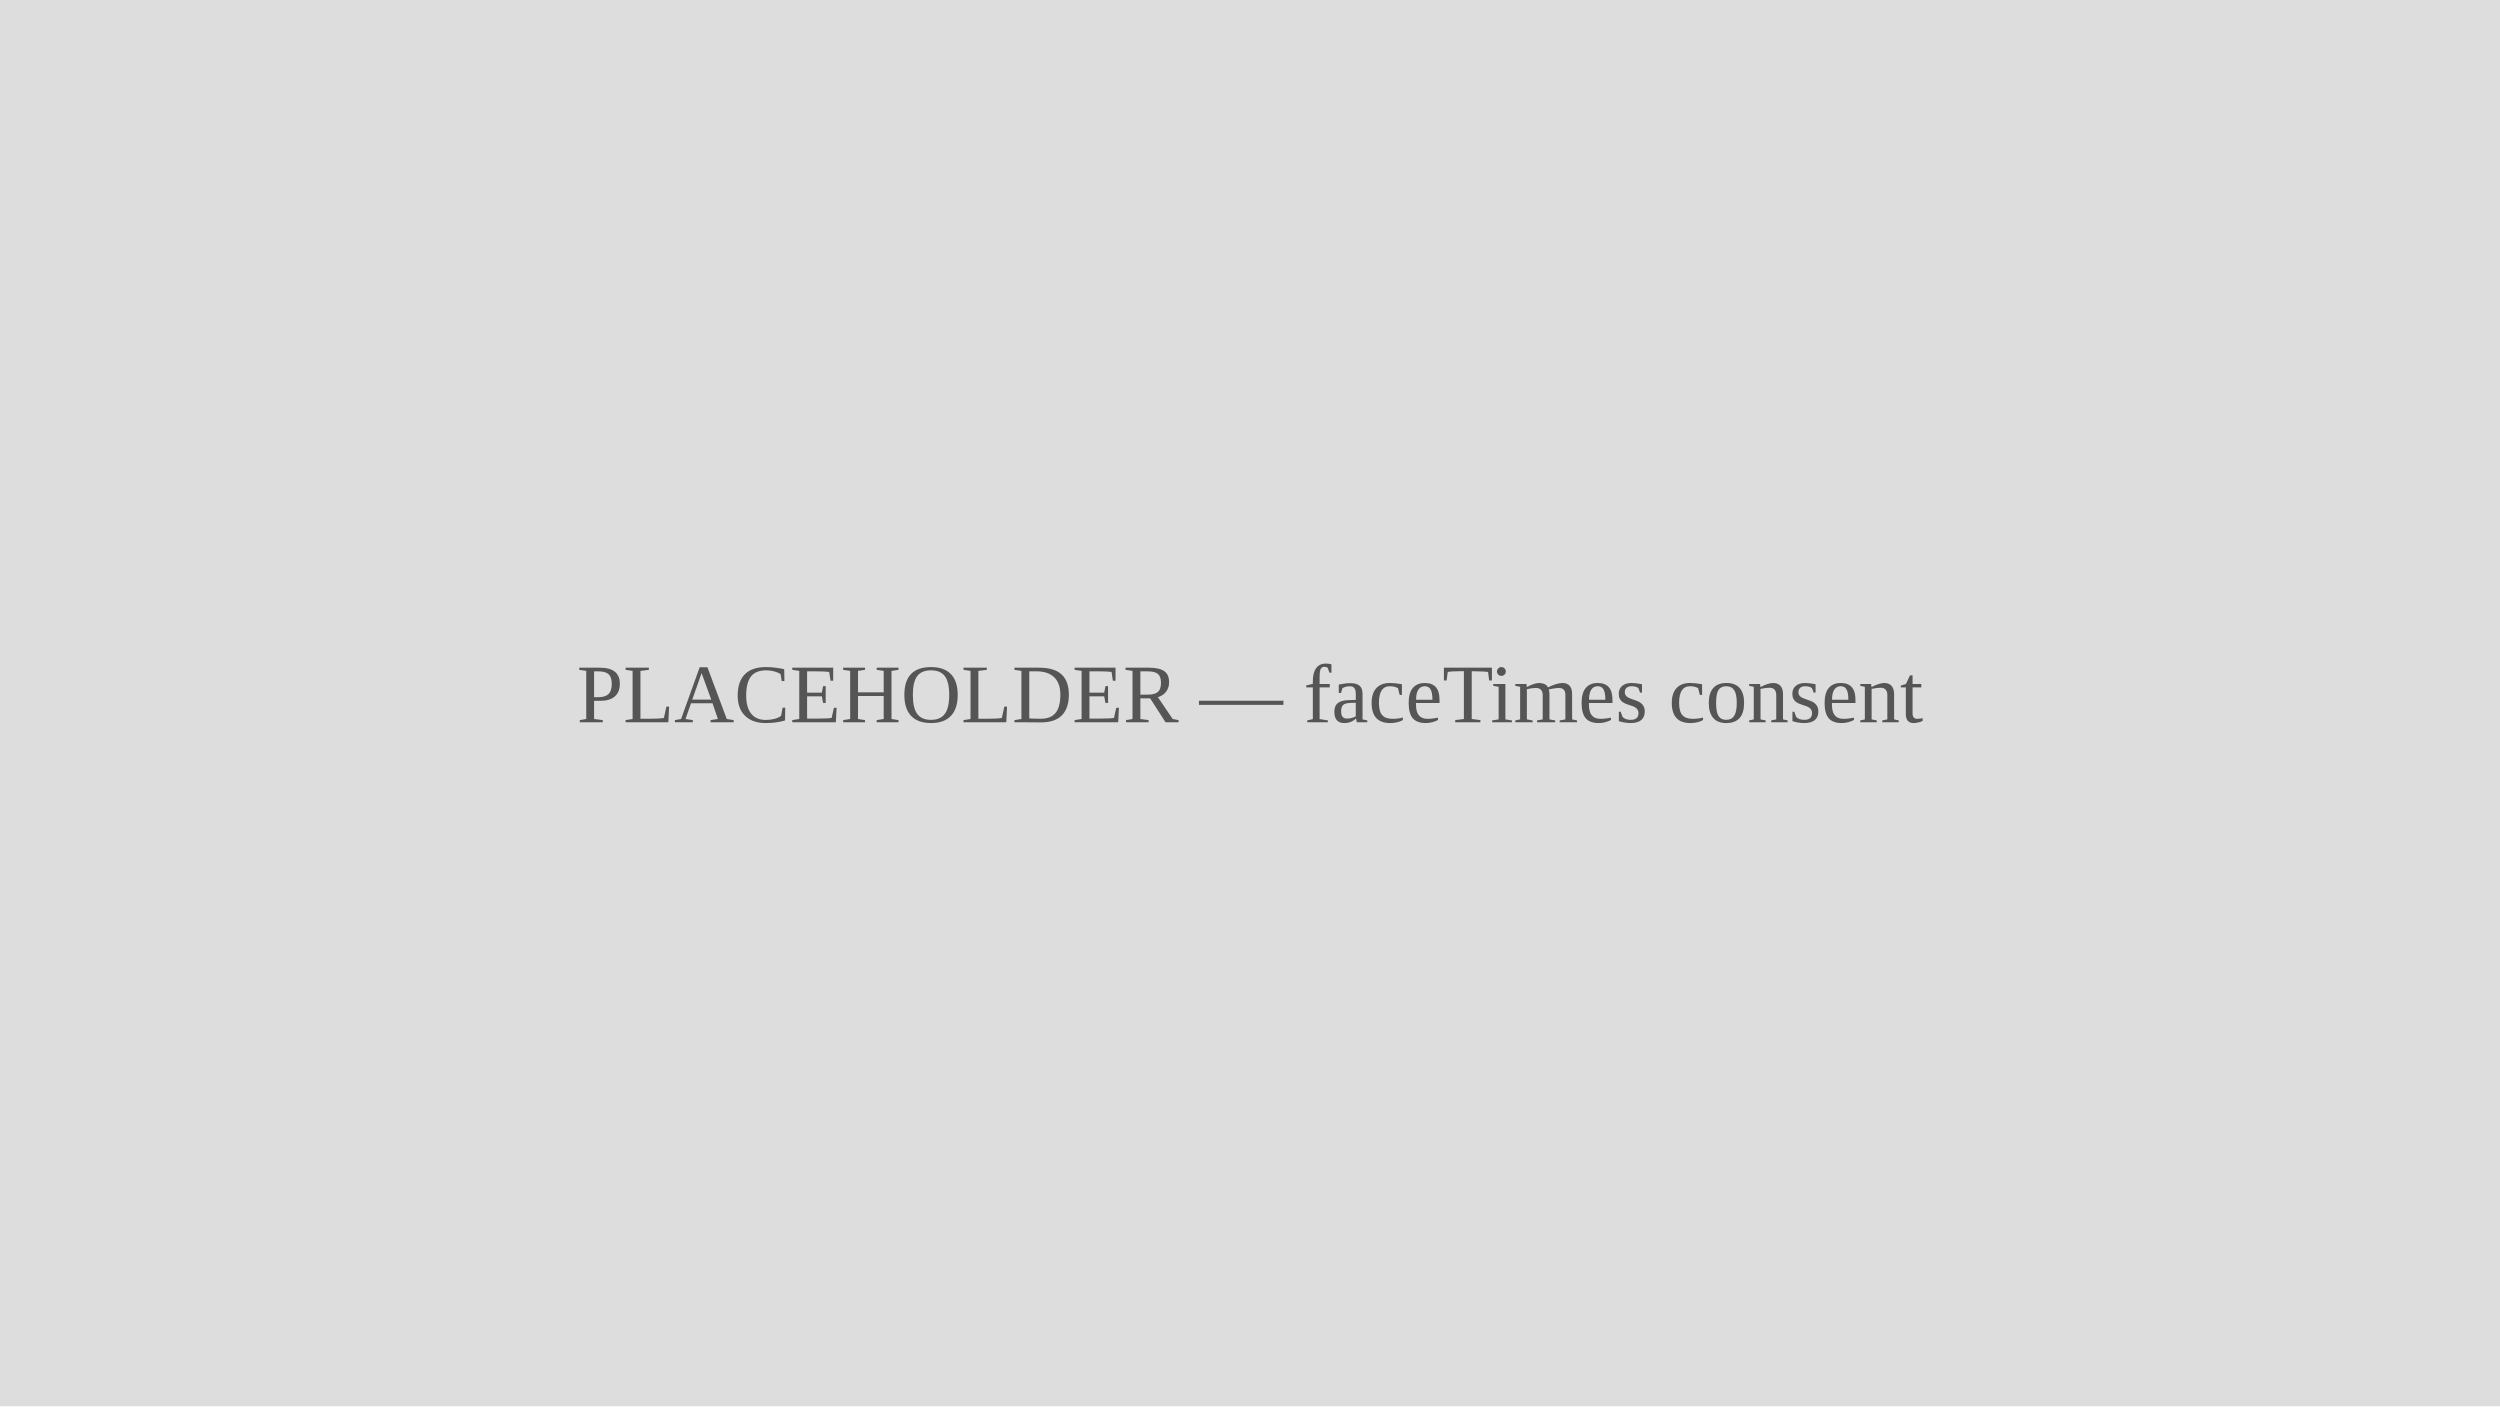
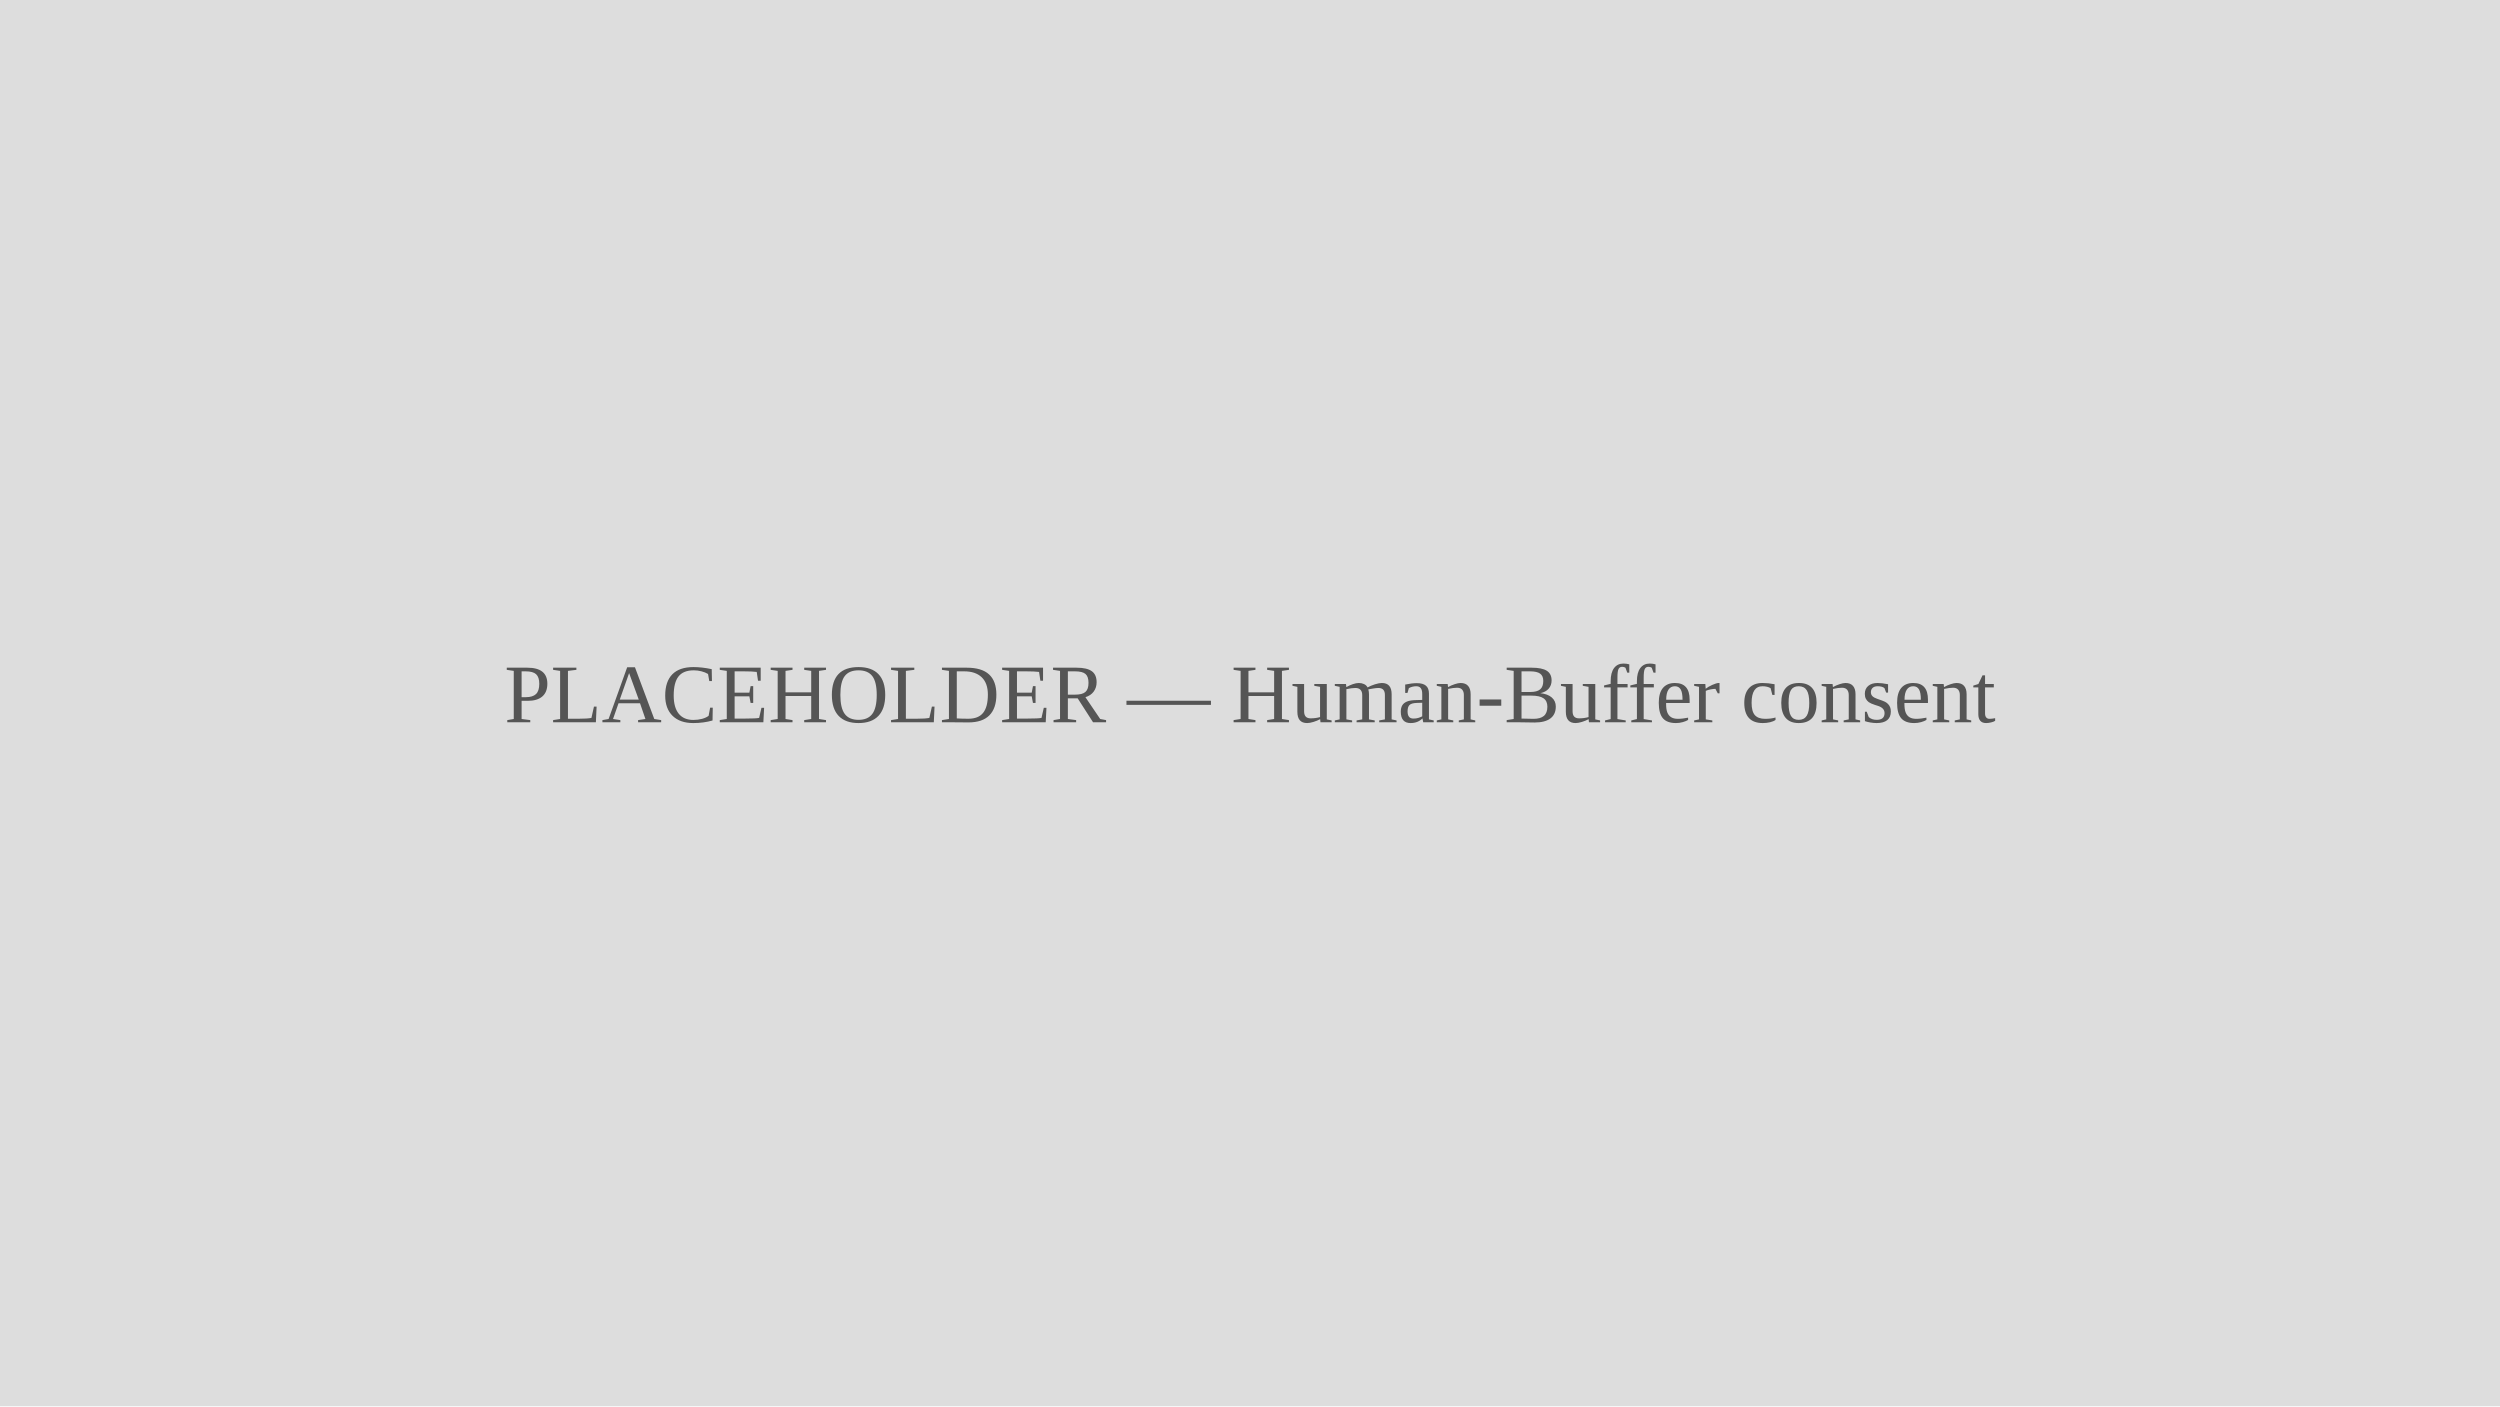
<svg xmlns="http://www.w3.org/2000/svg" viewBox="0 0 1200 675">
  <rect width="1200" height="675" fill="#ddd" />
-   <text x="50%" y="50%" dominant-baseline="middle" text-anchor="middle" font-size="40" fill="#555">PLACEHOLDER — faceTimes consent</text>
+   <text x="50%" y="50%" dominant-baseline="middle" text-anchor="middle" font-size="40" fill="#555">PLACEHOLDER — Human-Buffer consent</text>
</svg>
